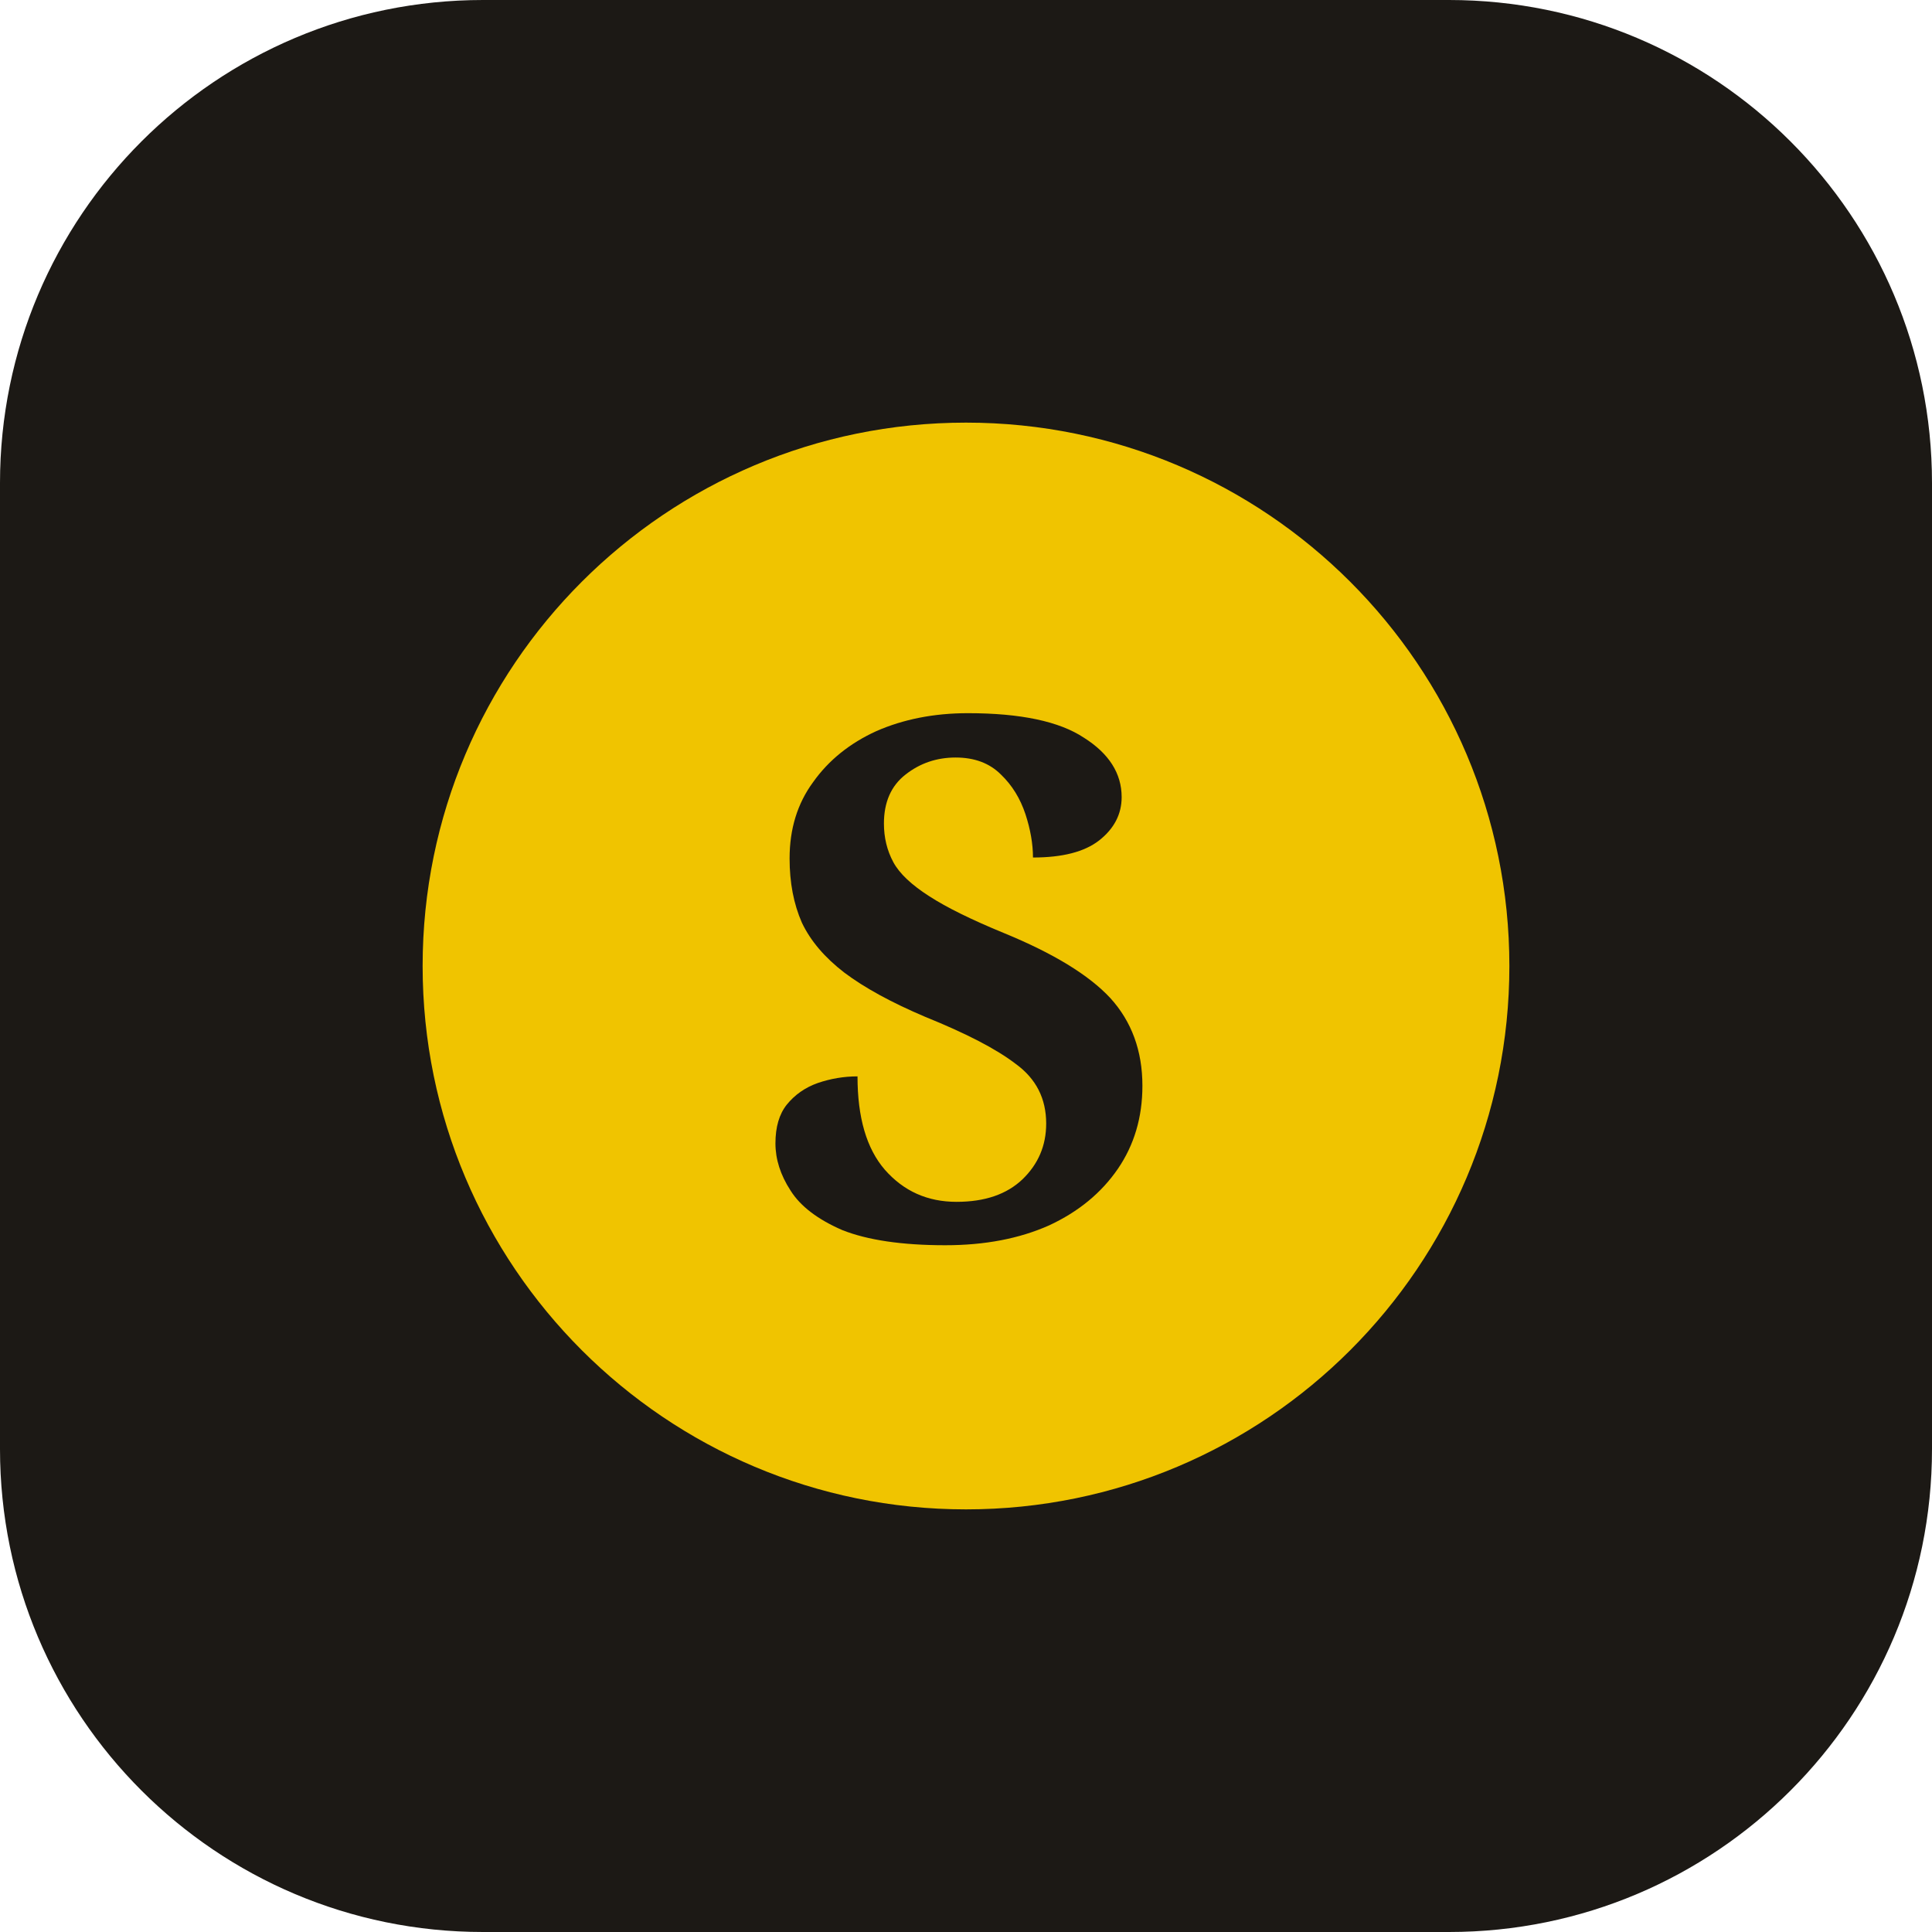
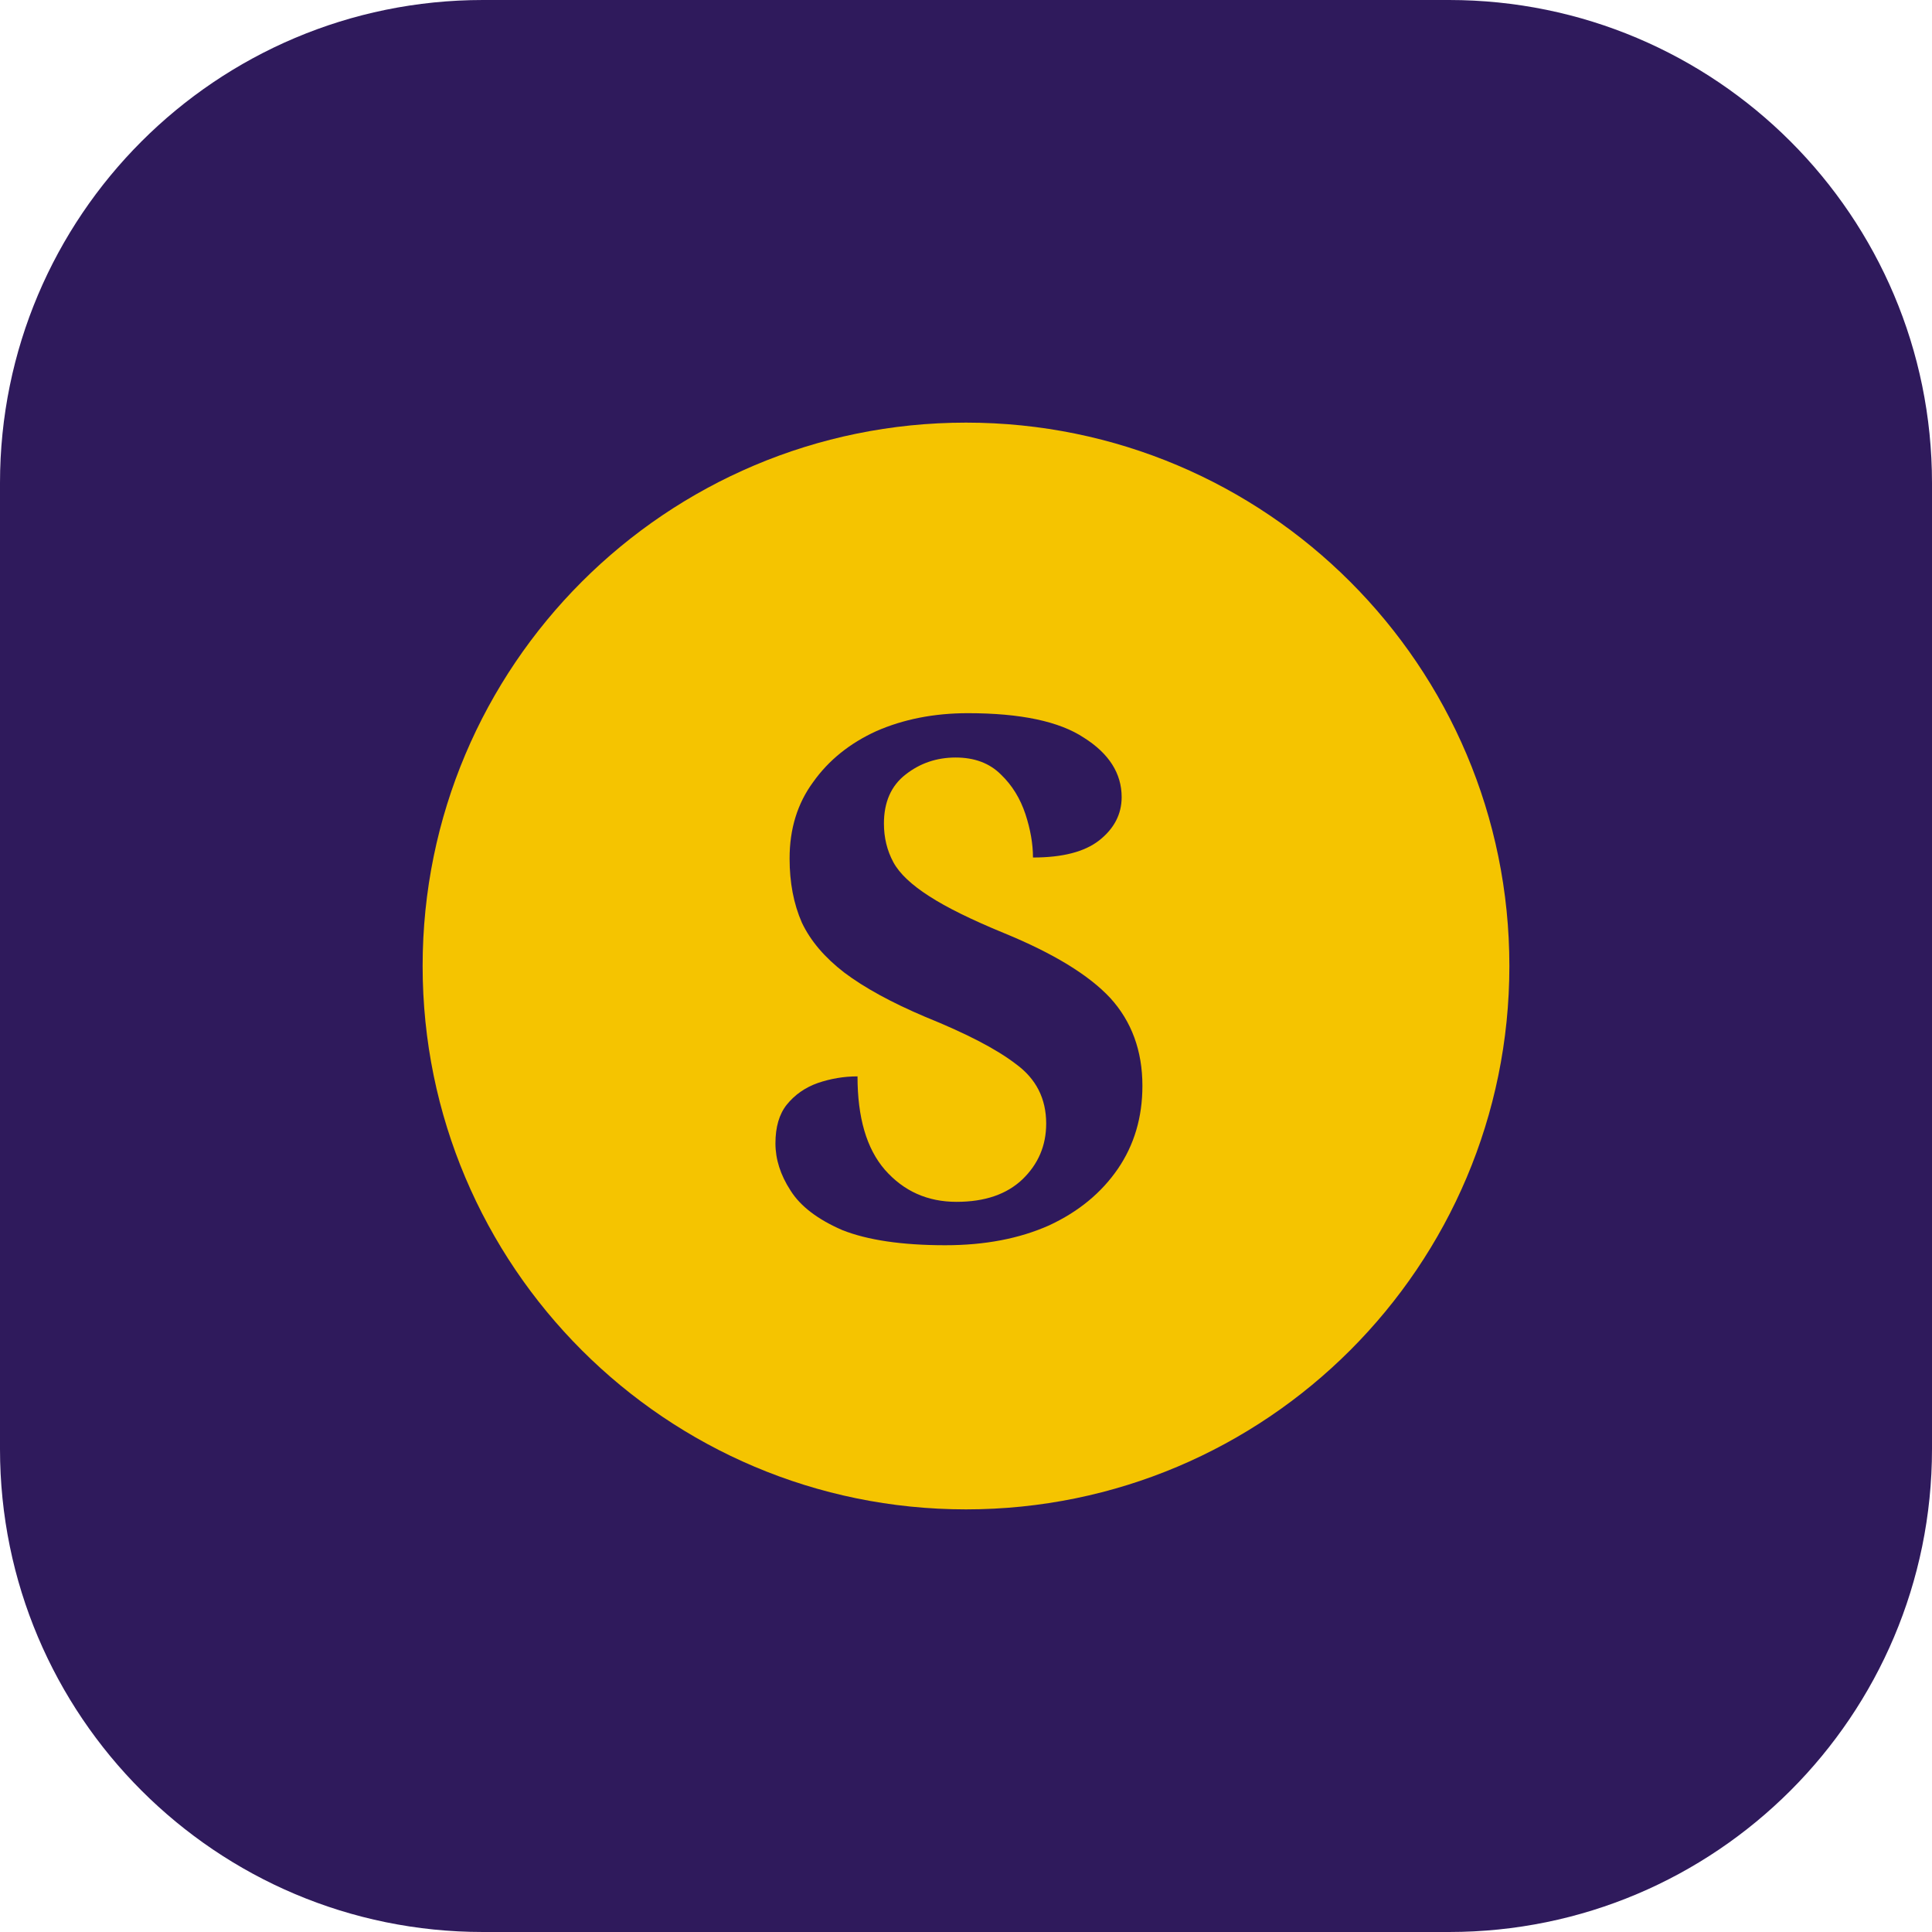
<svg xmlns="http://www.w3.org/2000/svg" viewBox="0 0 32 32">
-   <rect width="32" height="32" rx="8" fill="#1c1915" />
-   <circle cx="16" cy="16" r="9" fill="#f0c400" />
-   <text x="16" y="20.5" text-anchor="middle" font-size="12" font-family="Georgia, serif" font-weight="700" fill="#1c1915">S</text>
+   <rect width="32" height="32" rx="8" fill="#2f1a5c" />
+   <circle cx="16" cy="16" r="9" fill="#f5c400" />
+   <text x="16" y="20.5" text-anchor="middle" font-size="12" font-family="Georgia, serif" font-weight="700" fill="#2f1a5c">S</text>
</svg>
